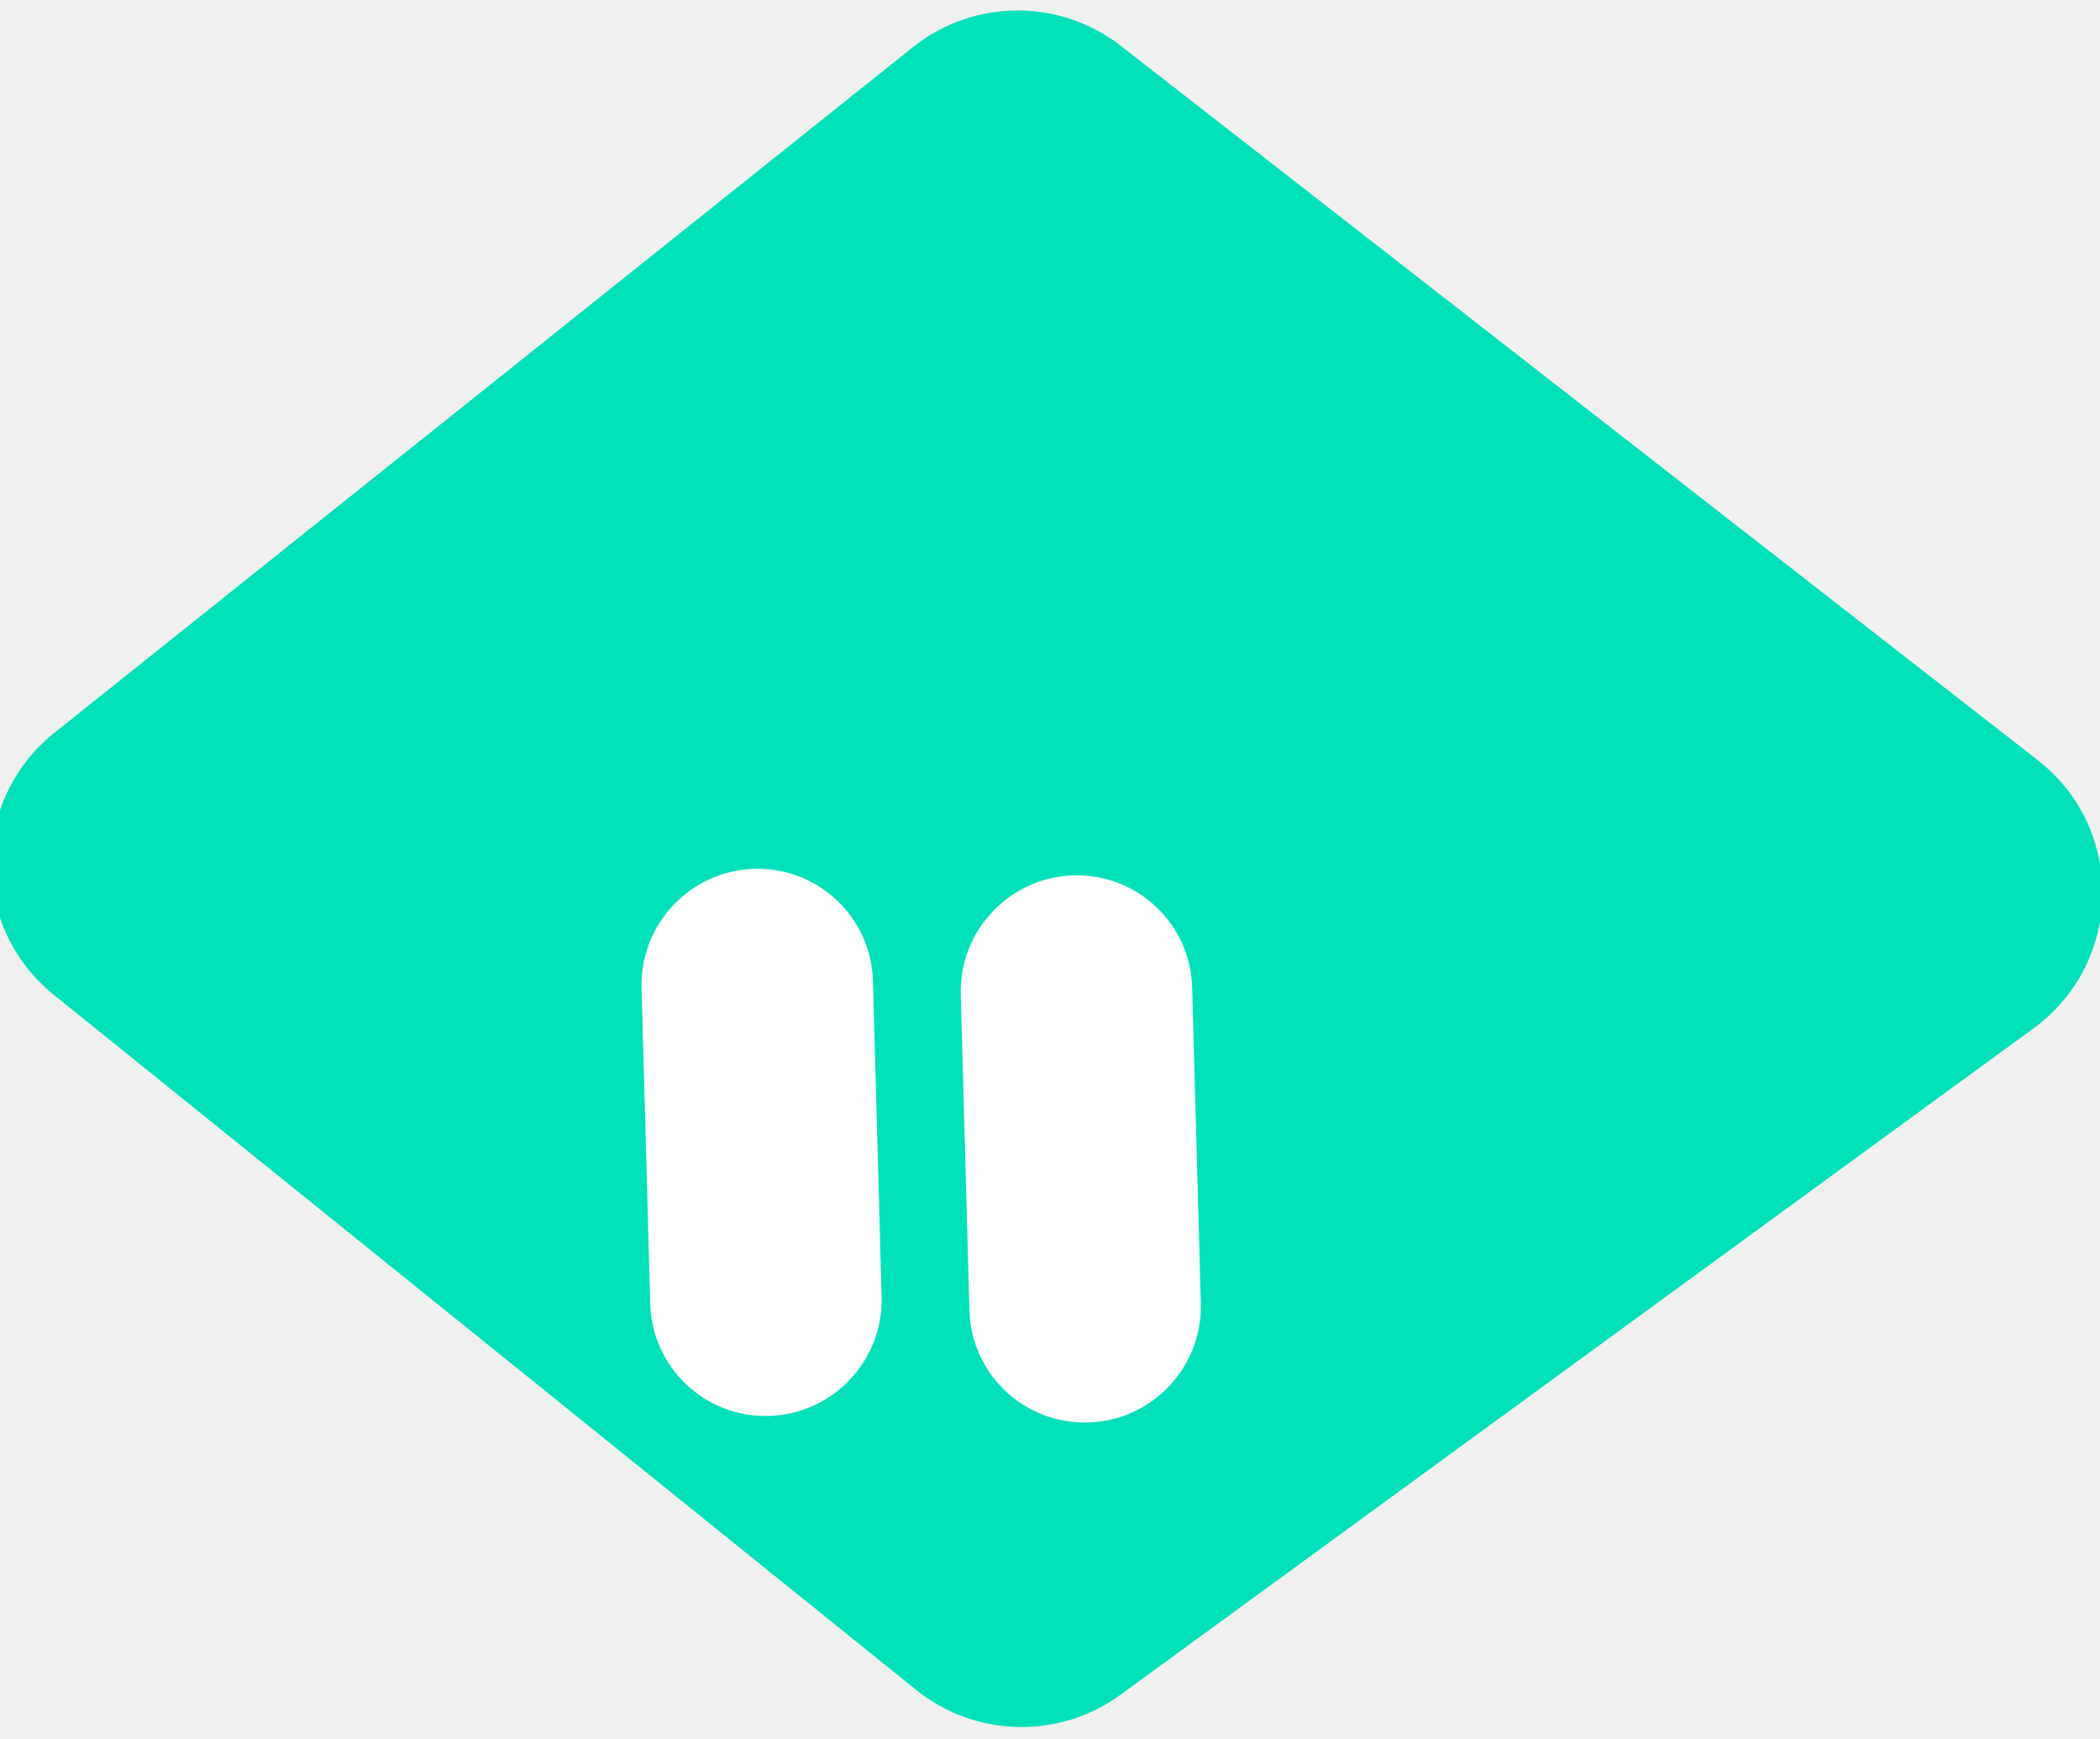
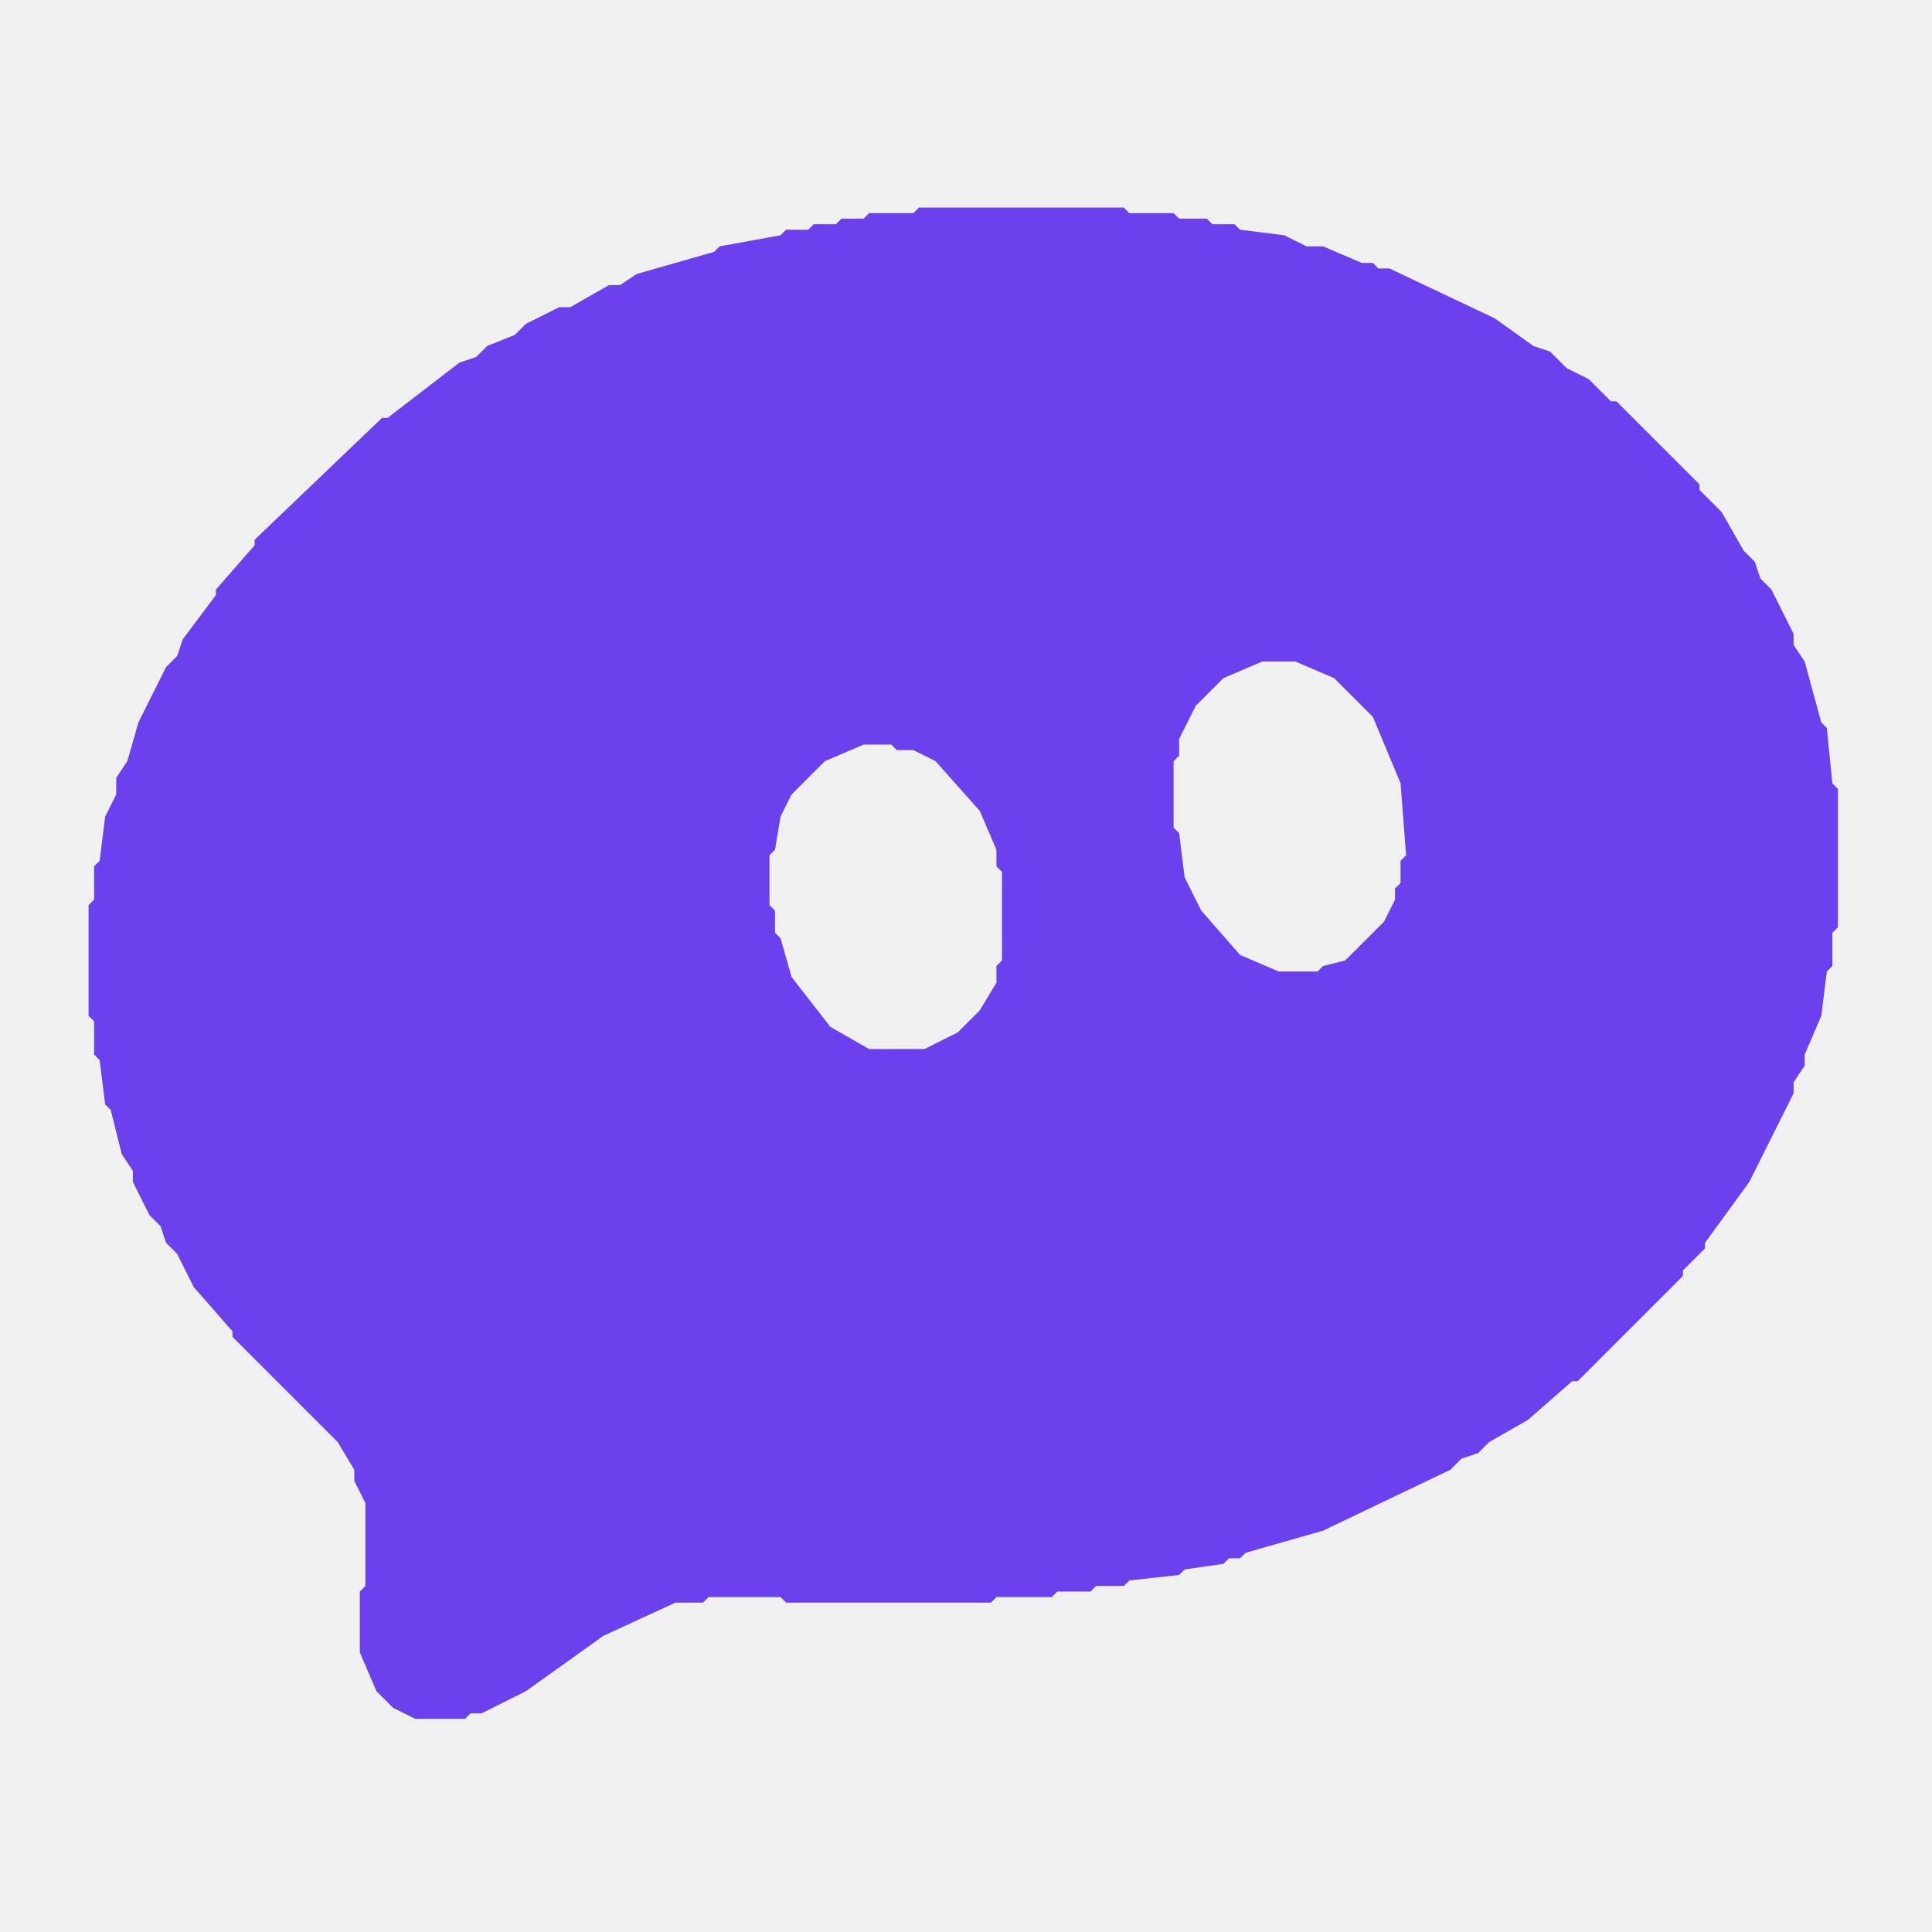
- <svg xmlns="http://www.w3.org/2000/svg" viewBox="125 145 250 207" fill="none">
-   <defs>
-     <clipPath id="body-clip">
-       <path d="M233.676 150.619C240.904 144.847 251.148 144.785 258.446 150.47L367.579 235.479C378.063 243.645 377.814 259.577 367.079 267.412L258.396 346.731C251.085 352.067 241.102 351.828 234.055 346.148L131.412 263.422C121.45 255.393 121.484 240.205 131.482 232.221L233.676 150.619Z" fill="#00E0BA" />
-     </clipPath>
-   </defs>
-   <path d="M233.676 150.619C240.904 144.847 251.148 144.785 258.446 150.47L367.579 235.479C378.063 243.645 377.814 259.577 367.079 267.412L258.396 346.731C251.085 352.067 241.102 351.828 234.055 346.148L131.412 263.422C121.45 255.393 121.484 240.205 131.482 232.221L233.676 150.619Z" fill="#00E0BA" />
-   <g clip-path="url(#body-clip)">
-     <g id="eyes">
-       <rect width="27.561" height="65.148" rx="13.78" transform="matrix(0.999535 -0.03049 0.0273776 0.999625 201.001 248.84)" fill="white" />
-       <rect width="27.561" height="65.148" rx="13.78" transform="matrix(0.999535 -0.03049 0.0273776 0.999625 239.001 249.619)" fill="white" />
-       <animateTransform attributeName="transform" type="translate" values="0.00 0.00;15.00 -32.50;50.00 -32.50;36.00 -63.55;15.00 -63.55;-20.00 -32.50;-6.00 -1.45;15.00 -1.45;50.00 -16.98;0.00 0.00" dur="10.31s" repeatCount="indefinite" calcMode="spline" keyTimes="0.0;0.111;0.222;0.333;0.444;0.556;0.667;0.778;0.889;1.0" keySplines=".42 0 .58 1;.42 0 .58 1;.42 0 .58 1;.42 0 .58 1;.42 0 .58 1;.42 0 .58 1;.42 0 .58 1;.42 0 .58 1;.42 0 .58 1" />
-     </g>
-   </g>
+ <svg xmlns="http://www.w3.org/2000/svg" viewBox="0 0 349 306" width="512" height="512">
+   <path fill="#6b40ed" fill-rule="evenodd" d="M292,51 L291,51 L287,47 L283,45 L280,42 L277,41 L270,36 L251,27 L249,27 L248,26 L246,26 L239,23 L236,23 L232,21 L224,20 L223,19 L219,19 L218,18 L213,18 L212,17 L204,17 L203,16 L166,16 L165,17 L157,17 L156,18 L152,18 L151,19 L147,19 L146,20 L142,20 L141,21 L130,23 L129,24 L115,28 L112,30 L110,30 L103,34 L101,34 L95,37 L93,39 L88,41 L86,43 L83,44 L70,54 L69,54 L46,76 L46,77 L39,85 L39,86 L33,94 L32,97 L30,99 L25,109 L23,116 L21,119 L21,122 L19,126 L18,134 L17,135 L17,141 L16,142 L16,162 L17,163 L17,169 L18,170 L19,178 L20,179 L22,187 L24,190 L24,192 L27,198 L29,200 L30,203 L32,205 L35,211 L42,219 L42,220 L61,239 L64,244 L64,246 L66,250 L66,265 L65,266 L65,277 L68,284 L71,287 L75,289 L84,289 L85,288 L87,288 L95,284 L109,274 L122,268 L127,268 L128,267 L141,267 L142,268 L179,268 L180,267 L190,267 L191,266 L197,266 L198,265 L203,265 L204,264 L213,263 L214,262 L221,261 L222,260 L224,260 L225,259 L239,255 L262,244 L264,242 L267,241 L269,239 L276,235 L284,228 L285,228 L304,209 L304,208 L308,204 L308,203 L316,192 L324,176 L324,174 L326,171 L326,169 L329,162 L330,154 L331,153 L331,147 L332,146 L332,121 L331,120 L330,110 L329,109 L326,98 L324,95 L324,93 L320,85 L318,83 L317,80 L315,78 L311,71 L307,67 L307,66 Z M156,113 L161,113 L162,114 L165,114 L169,116 L177,125 L180,132 L180,135 L181,136 L181,152 L180,153 L180,156 L177,161 L173,165 L167,168 L157,168 L150,164 L143,155 L141,148 L140,147 L140,143 L139,142 L139,133 L140,132 L141,126 L143,122 L149,116 Z M228,98 L234,98 L241,101 L248,108 L253,120 L254,133 L253,134 L253,138 L252,139 L252,141 L250,145 L243,152 L239,153 L238,154 L231,154 L224,151 L217,143 L214,137 L213,129 L212,128 L212,116 L213,115 L213,112 L216,106 L221,101 Z" />
</svg>
